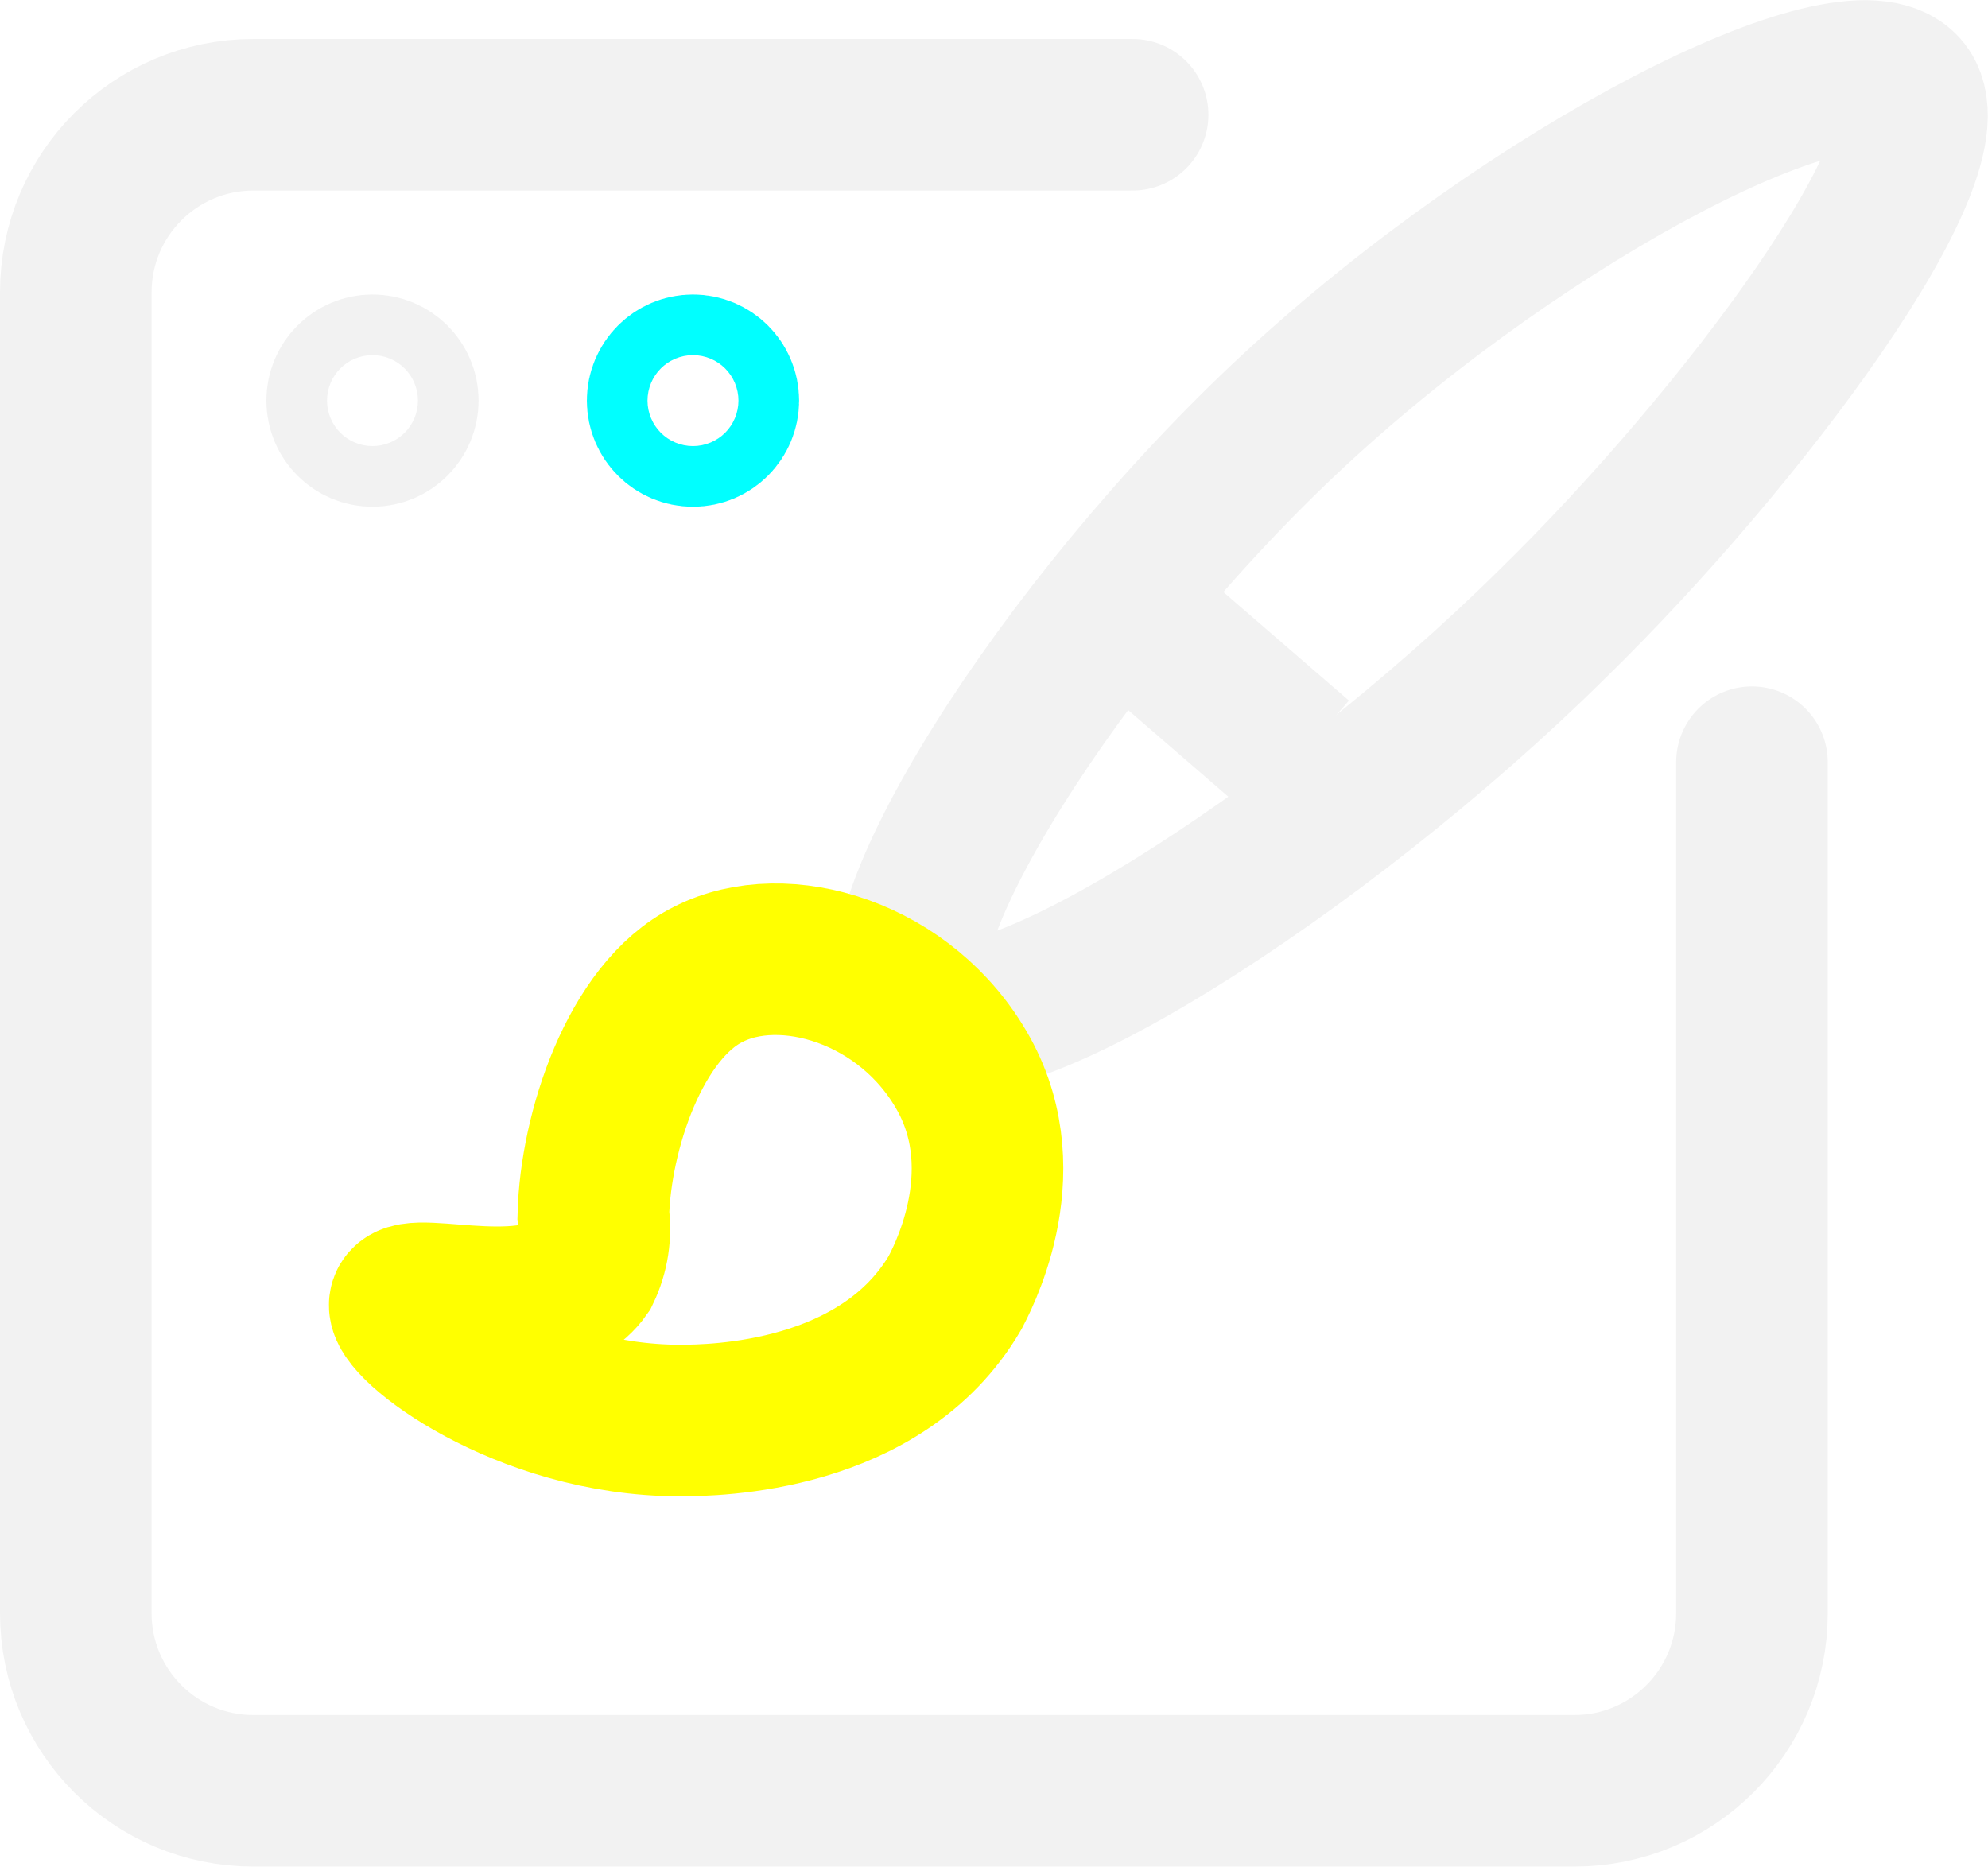
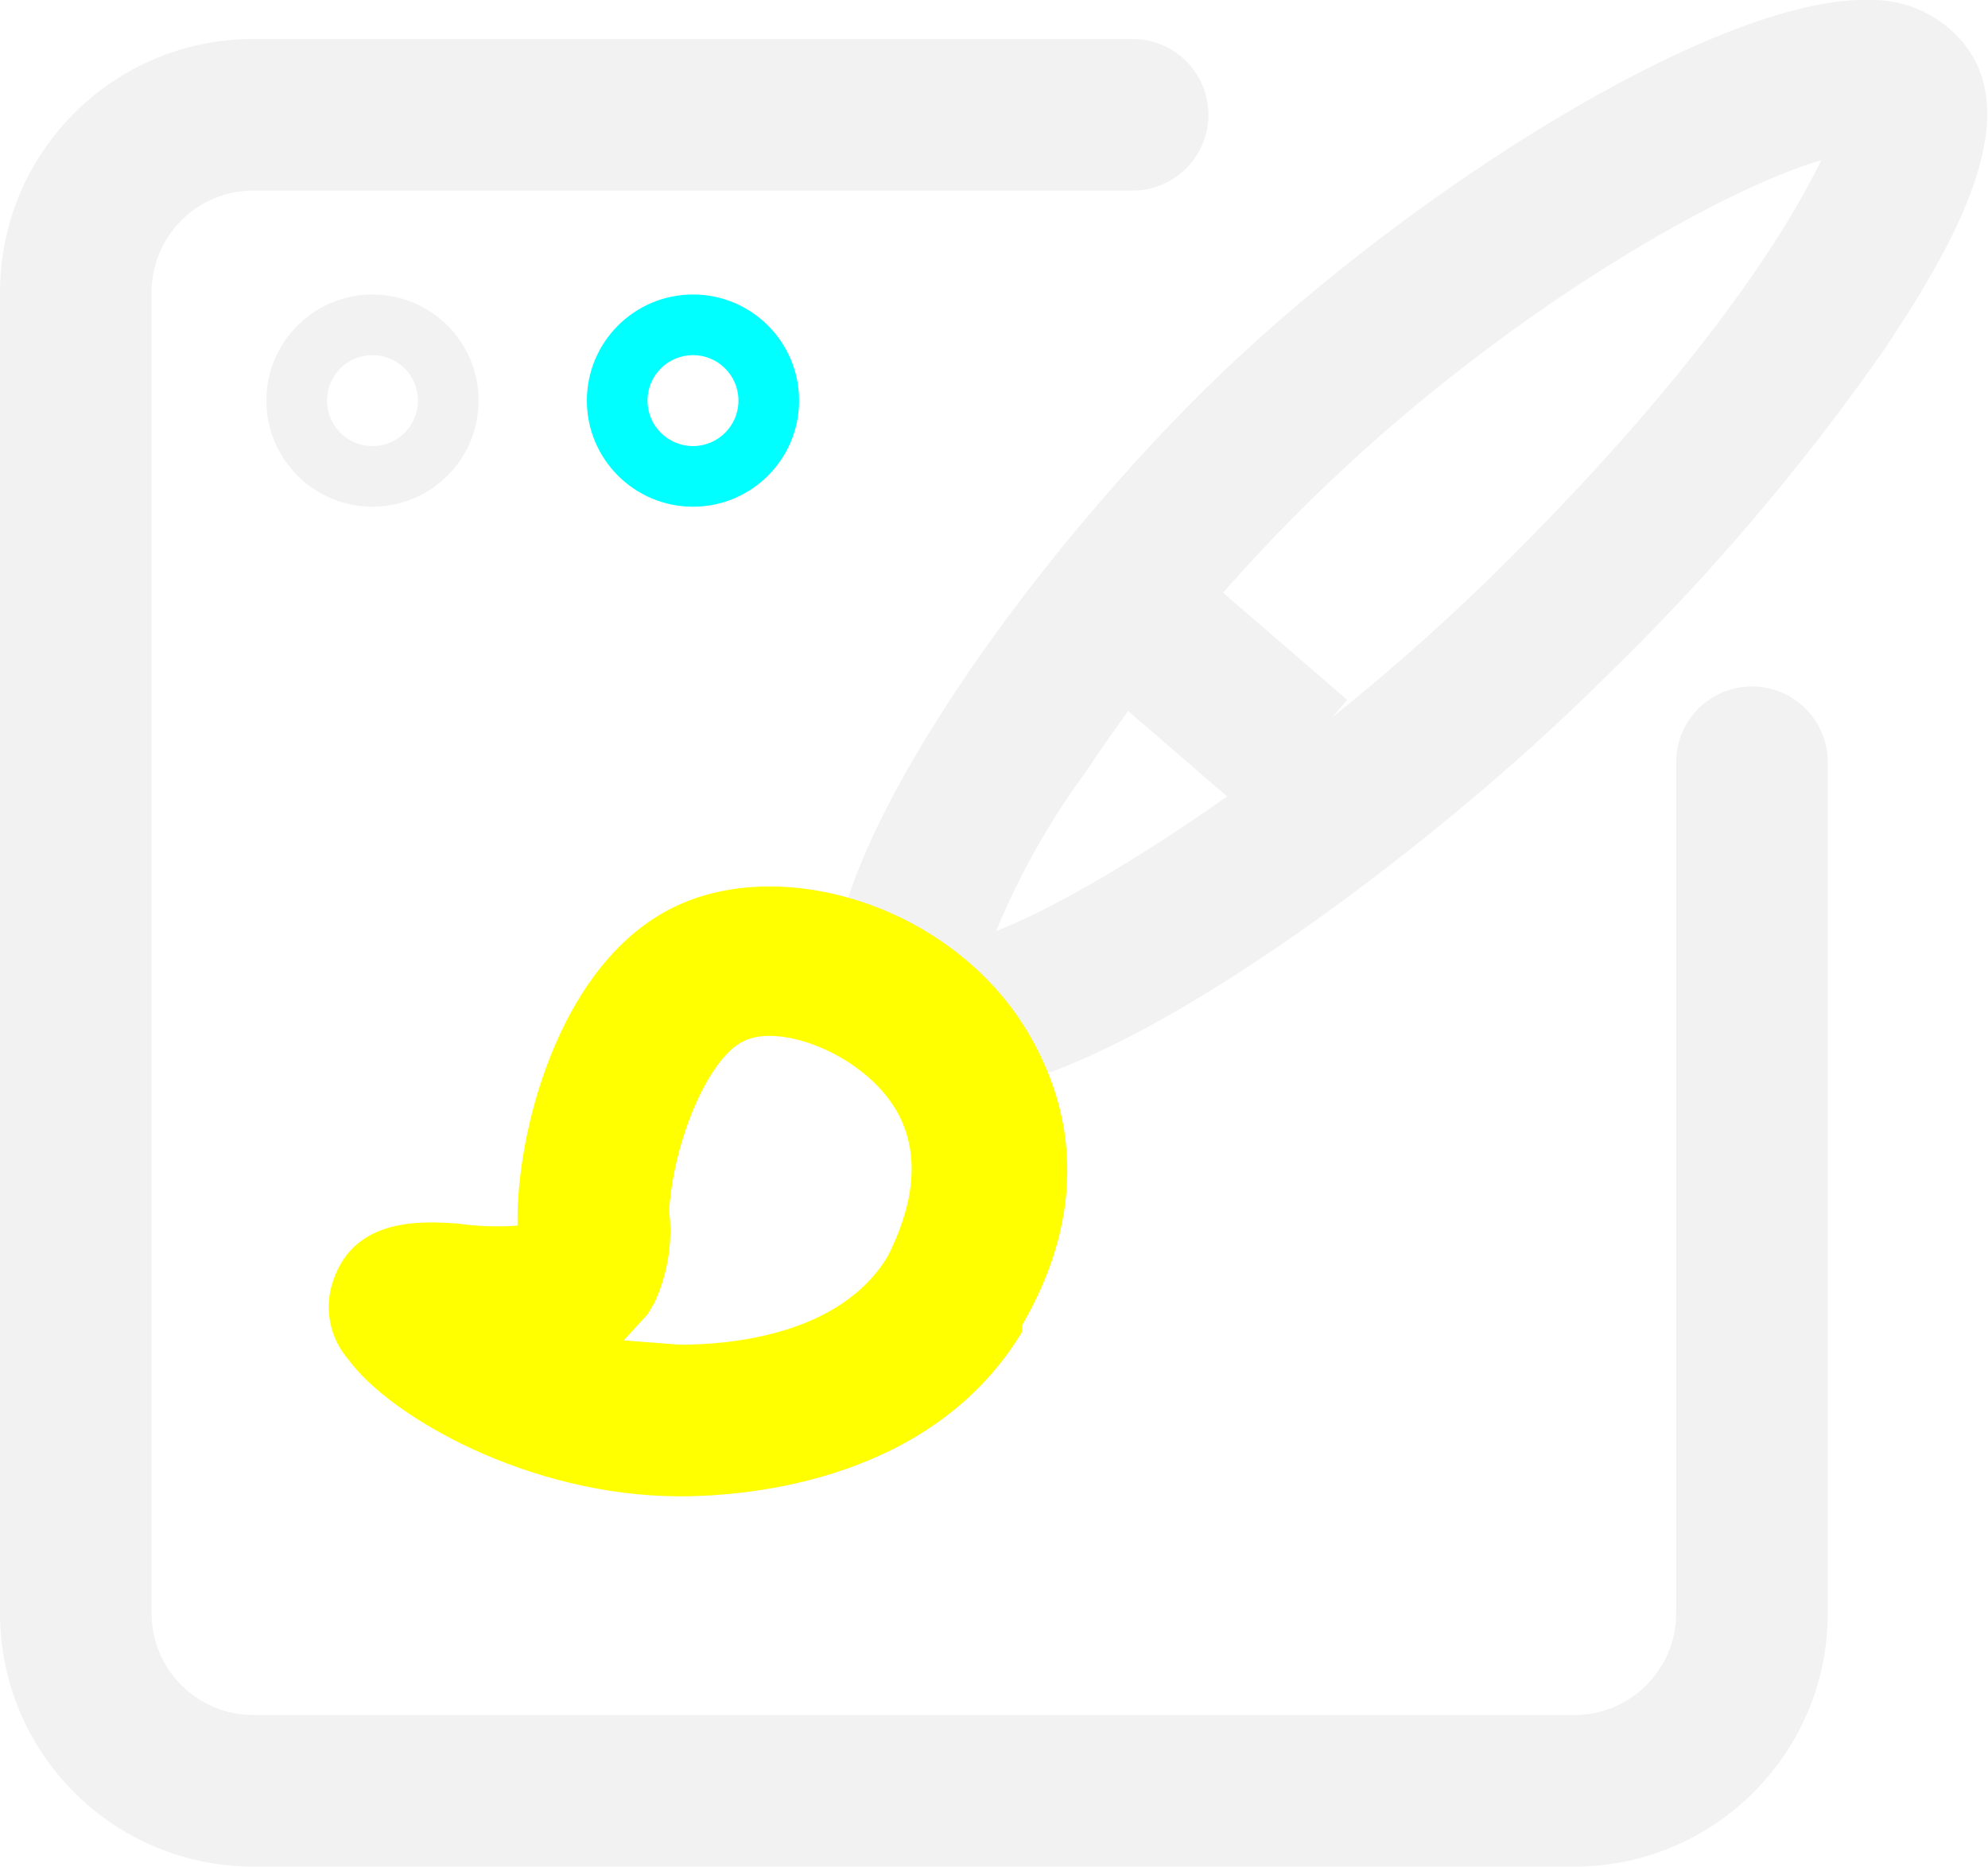
<svg xmlns="http://www.w3.org/2000/svg" viewBox="0 0 91.8 86.2">
-   <defs>
-     <style>.cls-1,.cls-2,.cls-3,.cls-4{fill:none;stroke-width:7px;}.cls-1,.cls-3{stroke:#f2f2f2;}.cls-1,.cls-2{stroke-linecap:round;stroke-linejoin:round;}.cls-2{stroke:aqua;}.cls-3,.cls-4{stroke-miterlimit:10;}.cls-4{stroke:#ff0;}</style>
-   </defs>
  <g id="Layer_2" data-name="Layer 2">
    <g id="Layer_1-2" data-name="Layer 1">
-       <path class="cls-1" d="M80.9,35.2V74.5a8.2,8.2,0,0,1-8.2,8.2h-61a8.2,8.2,0,0,1-8.2-8.2v-61a8.2,8.2,0,0,1,8.2-8.2H52.3" />
-       <circle class="cls-1" cx="17.2" cy="18.5" r="1.4" />
-       <circle class="cls-2" cx="32" cy="18.5" r="1.4" />
-       <path class="cls-3" d="M42.5,46.5C39.8,43.7,48.9,29,59.8,18.9S85.4,1.3,87.9,4.1,80.4,20.3,71.7,28.8C61,39.4,45.3,49.4,42.5,46.5Z" />
-       <path class="cls-4" d="M32.7,45c-3.4,1.7-5.2,7.3-5.3,11.1a4.5,4.5,0,0,1-.4,2.6c-1.9,2.7-8,.6-8.3,1.5s5.4,5.4,12.7,5.4c1.6,0,9.3-.1,12.7-5.9.2-.4,3-5.4.4-10.1S36.2,43.2,32.7,45Z" />
-       <path class="cls-3" d="M54.1,29.9,60,35" />
+       <g id="Layer_2-2" data-name="Layer 2">
+         <g id="Layer_1-2-2" data-name="Layer 1-2">
+           <path d="M72.7,86.2h-61A11.7,11.7,0,0,1,0,74.5v-61A11.7,11.7,0,0,1,11.7,1.8H52.3a3.5,3.5,0,0,1,3.5,3.5,3.5,3.5,0,0,1-3.5,3.5H11.7A4.7,4.7,0,0,0,7,13.5v61a4.7,4.7,0,0,0,4.7,4.7h61a4.7,4.7,0,0,0,4.7-4.7V35.2a3.5,3.5,0,0,1,7,0V74.5A11.7,11.7,0,0,1,72.7,86.2Z" style="fill:#f2f2f2" />
+           <path d="M17.2,23.4a4.9,4.9,0,1,1,4.9-4.9A4.9,4.9,0,0,1,17.2,23.4Zm0-7a2.1,2.1,0,1,0,2.1,2.1A2.1,2.1,0,0,0,17.2,16.4Z" style="fill:#f2f2f2" />
+           <path d="M32,23.4a4.9,4.9,0,1,1,4.9-4.9A4.9,4.9,0,0,1,32,23.4Zm0-7a2.1,2.1,0,1,0,2.1,2.1A2.1,2.1,0,0,0,32,16.4Z" style="fill:aqua" />
+           <path d="M44,50.5h-.1A5.3,5.3,0,0,1,40,48.9h0a5.6,5.6,0,0,1-1.5-4.1c.2-6.7,9.9-20.2,18.9-28.5S79.8-.3,86.5,0a5.4,5.4,0,0,1,4,1.8c3.2,3.5-.3,9.6-3.6,14.5a104,104,0,0,1-12.8,15C66.3,39.1,51.3,50.5,44,50.5ZM84.1,7.4C79.6,8.7,70.3,14,62.2,21.5A78.4,78.4,0,0,0,50.1,35.7,34.5,34.5,0,0,0,46,43c4.6-1.8,14.5-8.1,23.2-16.7S82.2,11.3,84.1,7.4Z" style="fill:#f2f2f2" />
+           <path d="M31.4,69.1c-7,0-13.4-3.7-15.3-6.3a3.7,3.7,0,0,1-.7-3.7c1-2.9,4.1-2.7,5.7-2.6a13.1,13.1,0,0,0,2.8.1V56c.1-4.3,2.1-11.6,7.2-14.1s13.1,0,16.5,6,.8,11.2-.4,13.3v.3C43.1,68.3,34.8,69.1,31.4,69.1Zm-2.6-7.2,2.6.2c2.2,0,7.4-.4,9.6-4.1.6-1.2,1.9-4.1.4-6.7s-5.4-4.1-7.1-3.2h0c-1.6.8-3.2,4.6-3.4,7.8a7.9,7.9,0,0,1-.7,4.3l-.3.5Z" style="fill:#ff0" />
+           <rect x="53.5" y="28.5" width="7" height="7.8" transform="translate(-4.8 54.4) rotate(-49.2)" style="fill:#f2f2f2" />
+         </g>
+       </g>
    </g>
  </g>
</svg>
